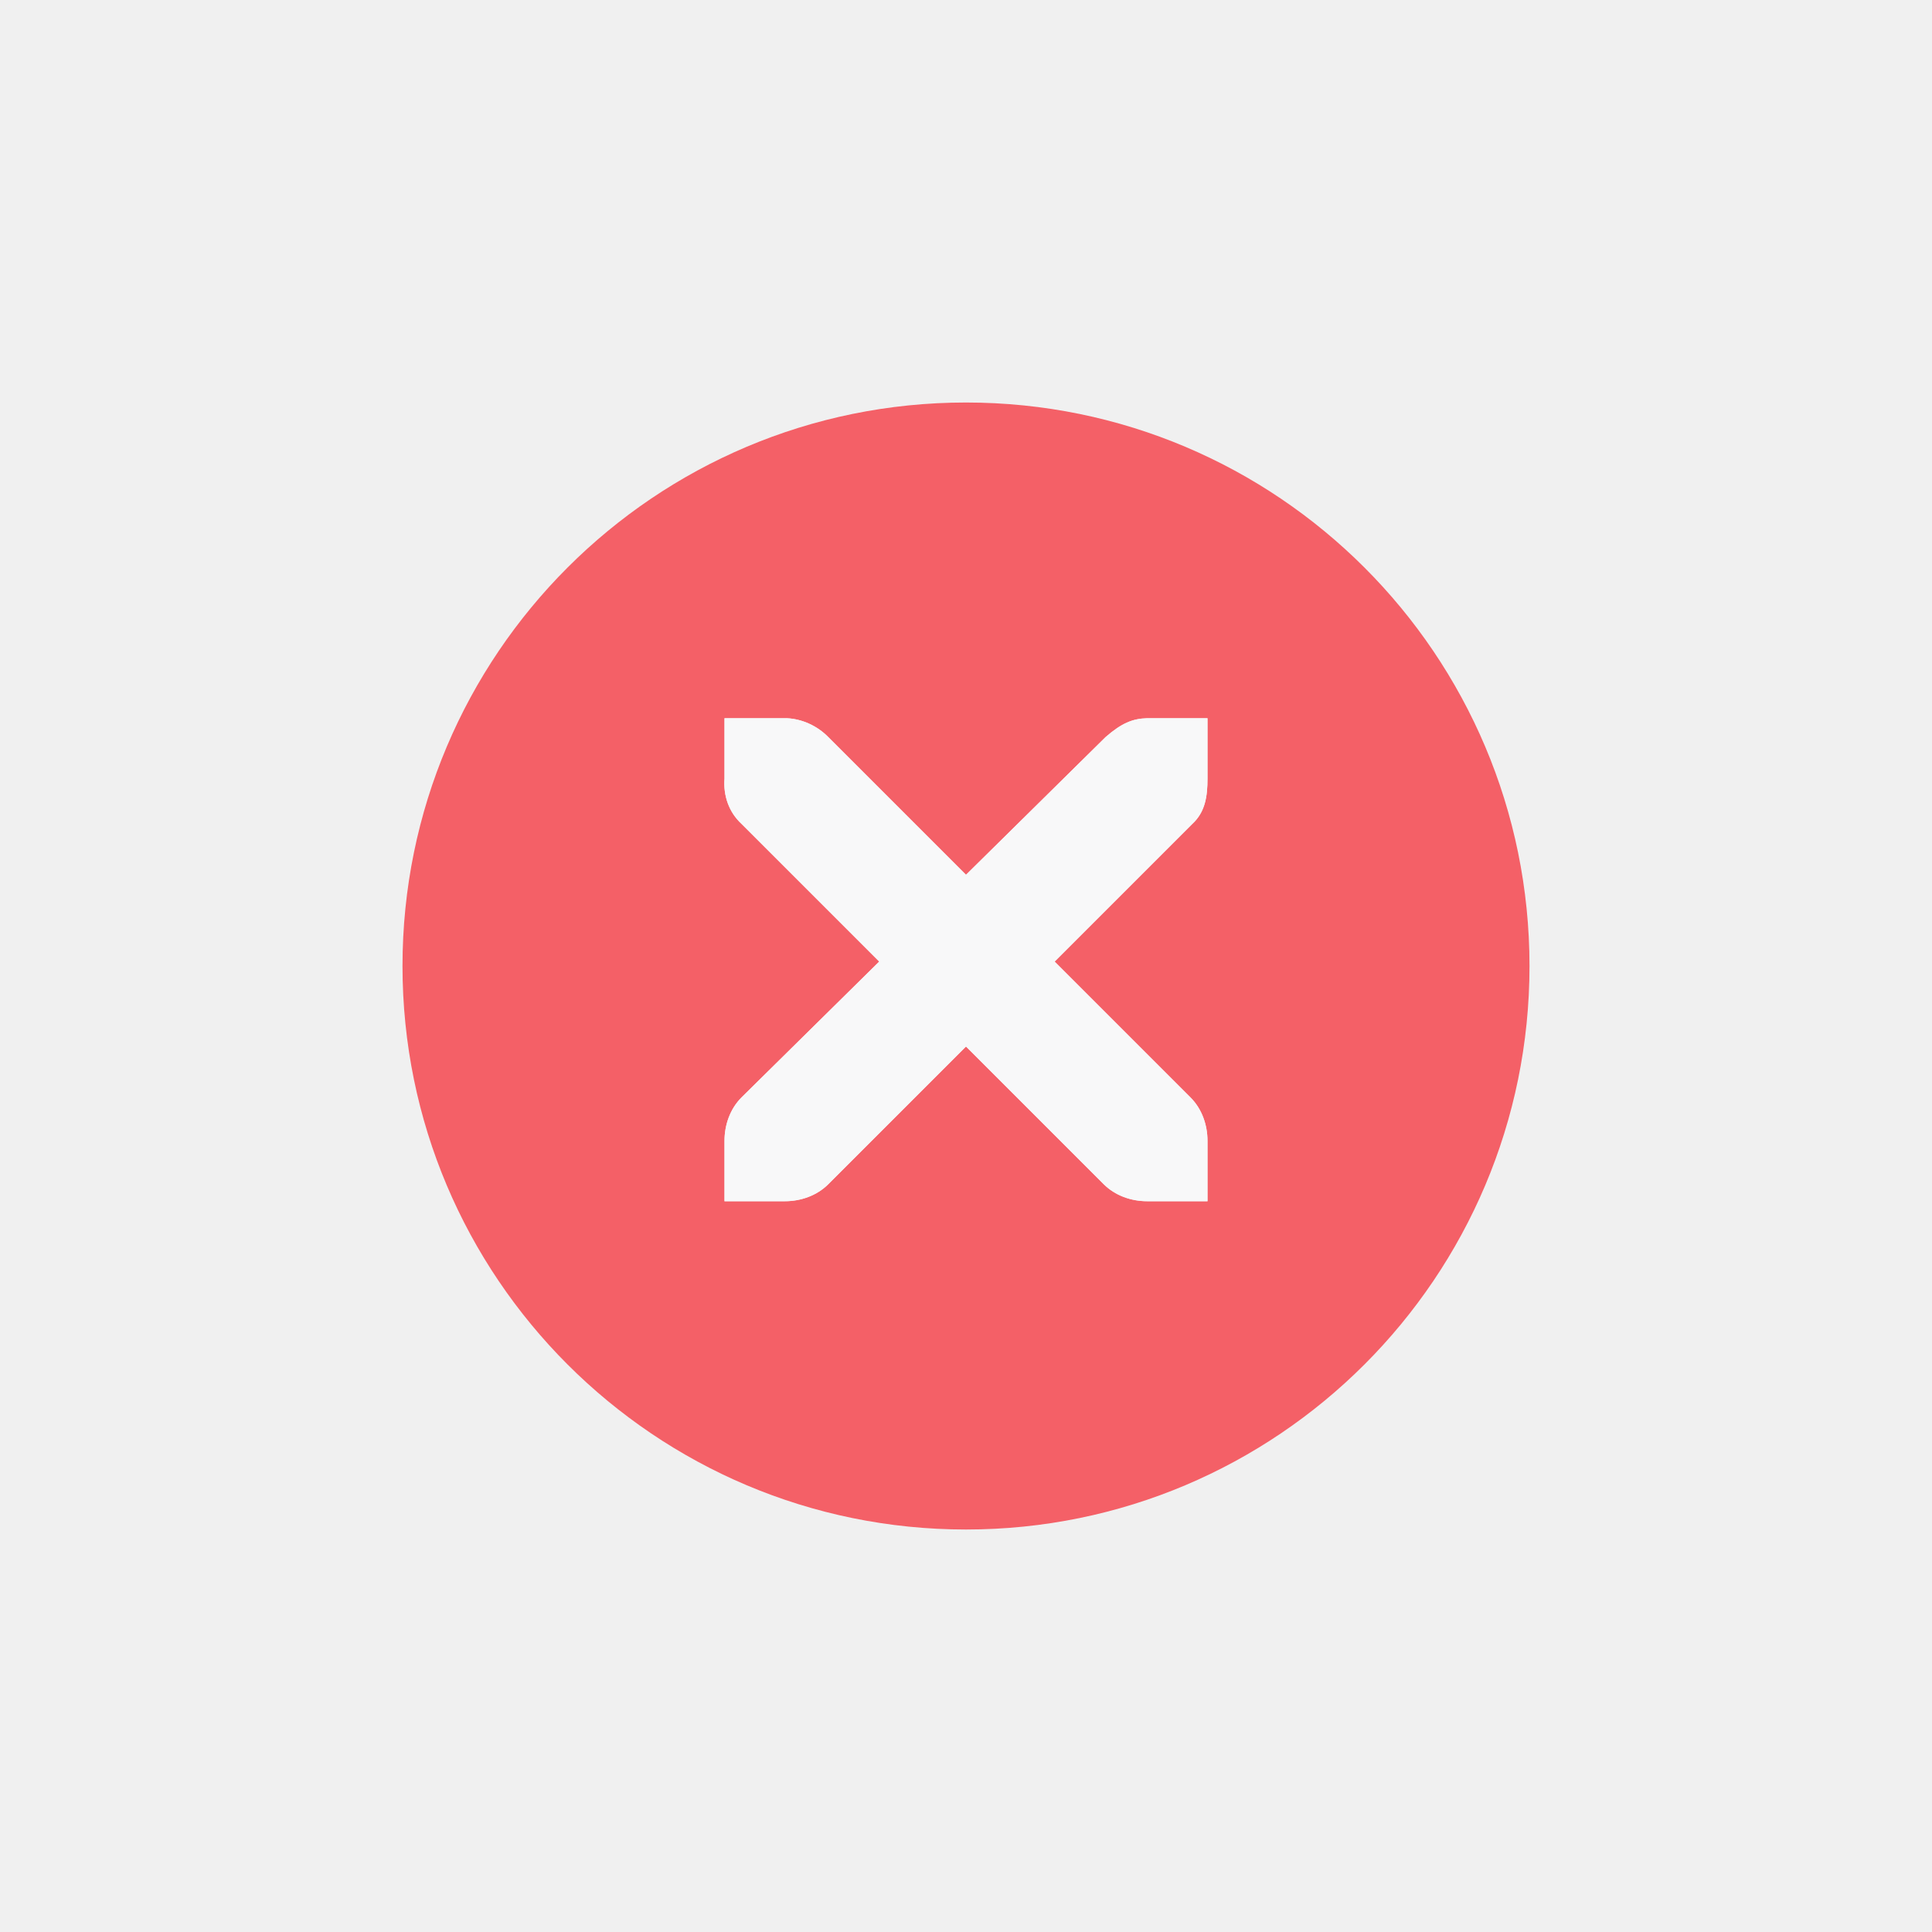
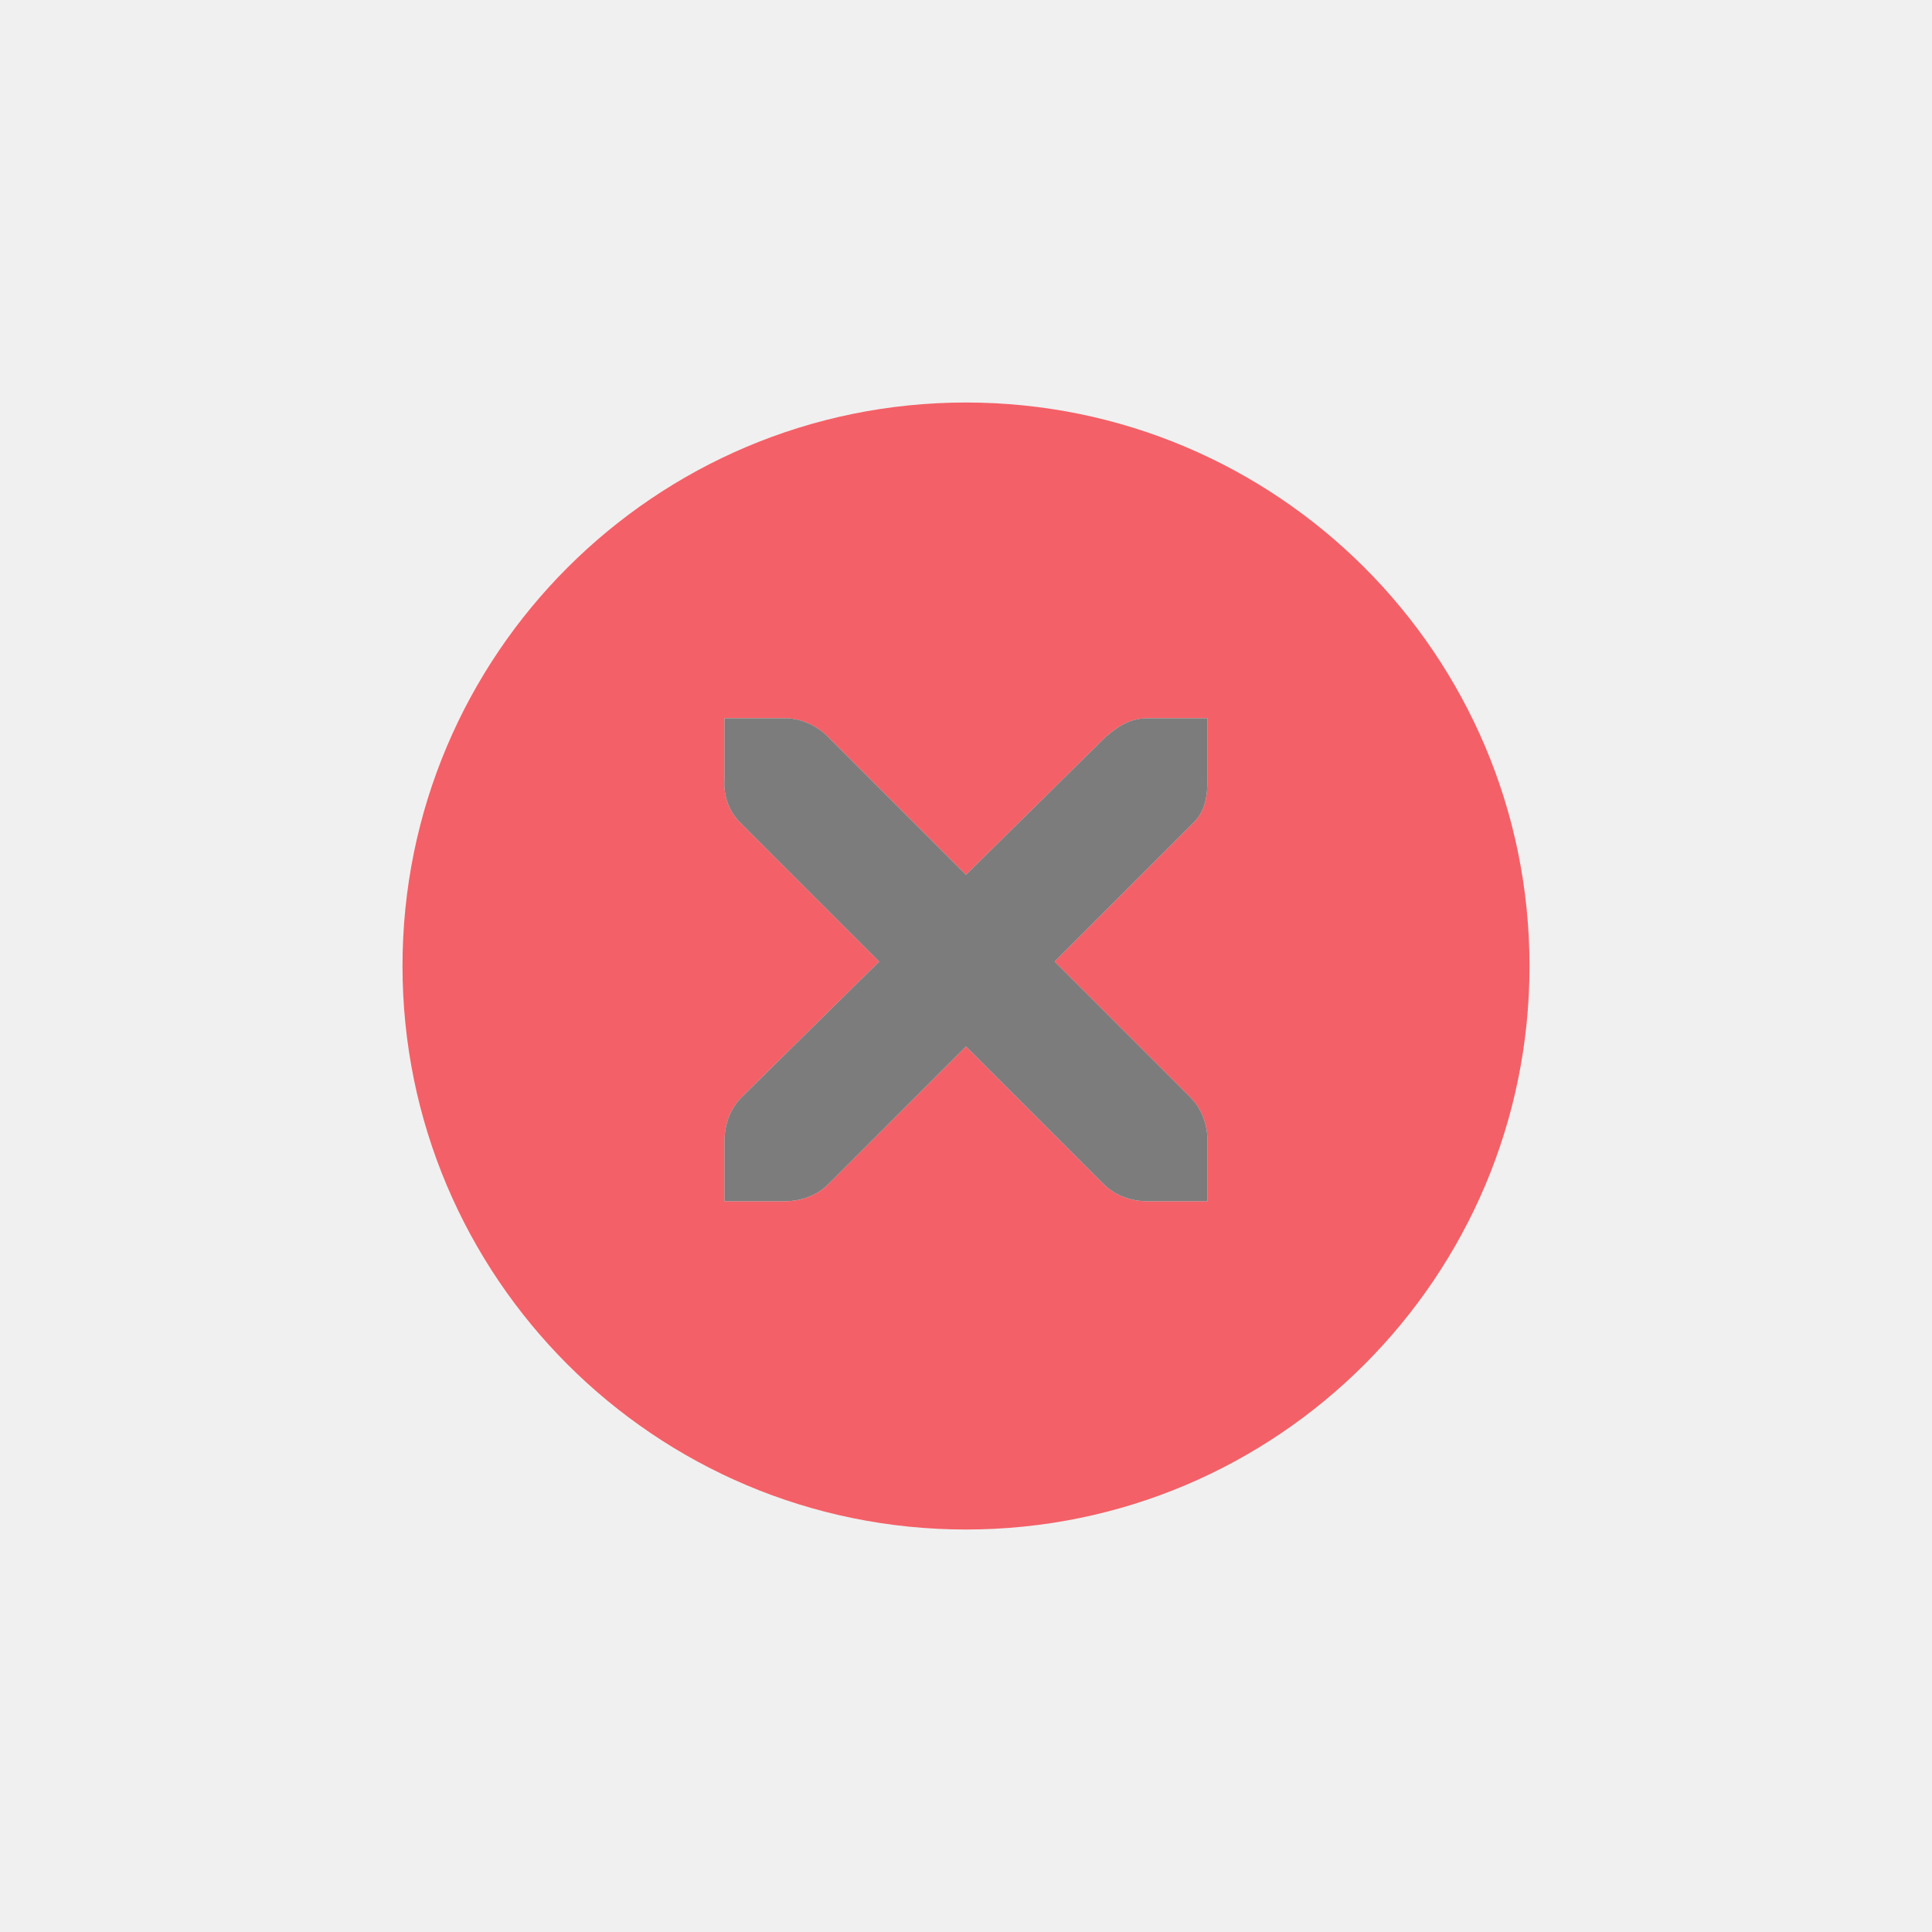
<svg xmlns="http://www.w3.org/2000/svg" width="24" height="24" id="svg4306" version="1.1" style="enable-background:new">
  <defs id="defs4308">
    <linearGradient id="linearGradient3770">
      <stop style="stop-color:#000000;stop-opacity:0.628;" offset="0" id="stop3772" />
      <stop style="stop-color:#000000;stop-opacity:0.498;" offset="1" id="stop3774" />
    </linearGradient>
    <linearGradient id="linearGradient4882">
      <stop style="stop-color:#ffffff;stop-opacity:1;" offset="0" id="stop4884" />
      <stop style="stop-color:#ffffff;stop-opacity:0;" offset="1" id="stop4886" />
    </linearGradient>
    <linearGradient id="linearGradient3784-6">
      <stop style="stop-color:#ffffff;stop-opacity:0.216;" offset="0" id="stop3786-4" />
      <stop style="stop-color:#ffffff;stop-opacity:0;" offset="1" id="stop3788-6" />
    </linearGradient>
    <linearGradient id="linearGradient4892">
      <stop id="stop4894" offset="0" style="stop-color:#2f3a42;stop-opacity:1;" />
      <stop id="stop4896" offset="1" style="stop-color:#1d242a;stop-opacity:1;" />
    </linearGradient>
    <linearGradient id="linearGradient4882-4">
      <stop id="stop4884-9" offset="0" style="stop-color:#728495;stop-opacity:1;" />
      <stop id="stop4886-9" offset="1" style="stop-color:#617c95;stop-opacity:0;" />
    </linearGradient>
  </defs>
  <g id="layer1" transform="translate(0,-1028.362)">
    <g style="display:inline" id="titlebutton-close" transform="translate(-641,1218)">
      <g id="g4927-9" style="display:inline;opacity:1" transform="translate(-678,-432.6378)">
        <g transform="translate(-103,0)" style="display:inline;opacity:1" id="g4490-6-5-2">
          <g id="g4092-0-2-21-0" style="display:inline" transform="translate(58,0)">
            <path style="fill:#f46067;fill-opacity:1;stroke:none;stroke-width:0;stroke-linecap:butt;stroke-linejoin:miter;stroke-miterlimit:4;stroke-dasharray:none;stroke-dashoffset:0;stroke-opacity:1" d="m 172,58 a 7,7 0 0 0 -7,7 7,7 0 0 0 7,7 7,7 0 0 0 7,-7 7,7 0 0 0 -7,-7 z m -3,3.922 0.75,0 c 0.008,-9e-5 0.016,-3.45e-4 0.023,0 0.191,0.008 0.382,0.096 0.516,0.234 L 172,63.867 173.734,62.156 c 0.199,-0.173 0.335,-0.229 0.516,-0.234 l 0.75,0 0,0.75 c 0,0.215 -0.026,0.413 -0.188,0.562 l -1.711,1.711 1.688,1.688 C 174.93,66.774 175,66.973 175,67.172 l 0,0.75 -0.75,0 c -0.199,-8e-6 -0.398,-0.07 -0.539,-0.211 L 172,66 l -1.711,1.711 c -0.141,0.141 -0.34,0.211 -0.539,0.211 l -0.75,0 0,-0.75 c 0,-0.199 0.07,-0.398 0.211,-0.539 l 1.711,-1.688 -1.711,-1.711 C 169.053,63.088 168.984,62.882 169,62.672 l 0,-0.75 z" transform="translate(1204,190)" id="path4068-7-5-9-6" />
          </g>
        </g>
        <g id="g4778-2-68" transform="translate(1323,246.8672)" style="fill:#ffffff;fill-opacity:1">
          <g style="display:inline;fill:#ffffff;fill-opacity:1" id="layer9-9-4-4" transform="translate(-60,-518)" />
          <g id="layer10-2-1-8" transform="translate(-60,-518)" style="fill:#ffffff;fill-opacity:1" />
          <g id="layer11-16-4-9" transform="translate(-60,-518)" style="fill:#ffffff;fill-opacity:1" />
          <g transform="matrix(0.75,0,0,0.75,2,2.054688)" id="g2996-76-5" style="fill:#ffffff;fill-opacity:1">
            <g transform="translate(-60,-518)" id="layer12-4-5-7" style="fill:#ffffff;fill-opacity:1">
              <g transform="translate(19,-242)" id="layer4-4-1-9-5" style="display:inline;fill:#ffffff;fill-opacity:1" />
            </g>
          </g>
          <g id="layer13-2-6-11" transform="translate(-60,-518)" style="fill:#ffffff;fill-opacity:1" />
          <g id="layer14-4-0-33" transform="translate(-60,-518)" style="fill:#ffffff;fill-opacity:1" />
          <g id="layer15-7-3-0" transform="translate(-60,-518)" style="fill:#ffffff;fill-opacity:1" />
        </g>
      </g>
      <rect y="-185.638" x="645" height="16" width="16" id="rect17883-39" style="display:inline;opacity:1;fill:none;fill-opacity:1;stroke:none;stroke-width:1;stroke-linecap:butt;stroke-linejoin:miter;stroke-miterlimit:4;stroke-dasharray:none;stroke-dashoffset:0;stroke-opacity:0" />
-       <path d="m 650,-180.716 0.75,0 c 0.008,-9e-5 0.016,-3.5e-4 0.023,0 0.191,0.008 0.382,0.096 0.516,0.234 l 1.711,1.711 1.734,-1.711 c 0.199,-0.173 0.335,-0.229 0.516,-0.234 l 0.75,0 0,0.75 c 0,0.215 -0.026,0.413 -0.188,0.562 l -1.711,1.711 1.688,1.688 c 0.141,0.141 0.211,0.34 0.211,0.539 l 0,0.75 -0.75,0 c -0.199,-1e-5 -0.398,-0.07 -0.539,-0.211 l -1.711,-1.711 -1.711,1.711 c -0.141,0.141 -0.34,0.211 -0.539,0.211 l -0.75,0 0,-0.75 c 0,-0.199 0.07,-0.398 0.211,-0.539 l 1.711,-1.688 -1.711,-1.711 c -0.158,-0.146 -0.227,-0.352 -0.211,-0.562 l 0,-0.75 z" id="path10839-9-2-2-7-9-7" style="color:#bebebe;font-style:normal;font-variant:normal;font-weight:normal;font-stretch:normal;font-size:medium;line-height:normal;font-family:'Andale Mono';-inkscape-font-specification:'Andale Mono';text-indent:0;text-align:start;text-decoration:none;text-decoration-line:none;letter-spacing:normal;word-spacing:normal;text-transform:none;direction:ltr;block-progression:tb;writing-mode:lr-tb;text-anchor:start;display:inline;overflow:visible;visibility:visible;opacity:1;fill:#f8f8f9;fill-opacity:1;fill-rule:nonzero;stroke:none;stroke-width:1.781;marker:none;enable-background:new" />
+       <path d="m 650,-180.716 0.75,0 c 0.008,-9e-5 0.016,-3.5e-4 0.023,0 0.191,0.008 0.382,0.096 0.516,0.234 l 1.711,1.711 1.734,-1.711 c 0.199,-0.173 0.335,-0.229 0.516,-0.234 l 0.75,0 0,0.75 c 0,0.215 -0.026,0.413 -0.188,0.562 l -1.711,1.711 1.688,1.688 c 0.141,0.141 0.211,0.34 0.211,0.539 l 0,0.75 -0.75,0 c -0.199,-1e-5 -0.398,-0.07 -0.539,-0.211 l -1.711,-1.711 -1.711,1.711 c -0.141,0.141 -0.34,0.211 -0.539,0.211 l -0.75,0 0,-0.75 c 0,-0.199 0.07,-0.398 0.211,-0.539 l 1.711,-1.688 -1.711,-1.711 c -0.158,-0.146 -0.227,-0.352 -0.211,-0.562 l 0,-0.75 z" id="path10839-9-2-2-7-9-7" style="color:#bebebe;font-style:normal;font-variant:normal;font-weight:normal;font-stretch:normal;font-size:medium;line-height:normal;font-family:'Andale Mono';-inkscape-font-specification:'Andale Mono';text-indent:0;text-align:start;text-decoration:none;text-decoration-line:none;letter-spacing:normal;word-spacing:normal;text-transform:none;direction:ltr;block-progression:tb;writing-mode:lr-tb;text-anchor:start;display:inline;overflow:visible;visibility:visible;opacity:1;fill:#7C7C7C;fill-opacity:1;fill-rule:nonzero;stroke:none;stroke-width:1.781;marker:none;enable-background:new" />
    </g>
  </g>
</svg>
